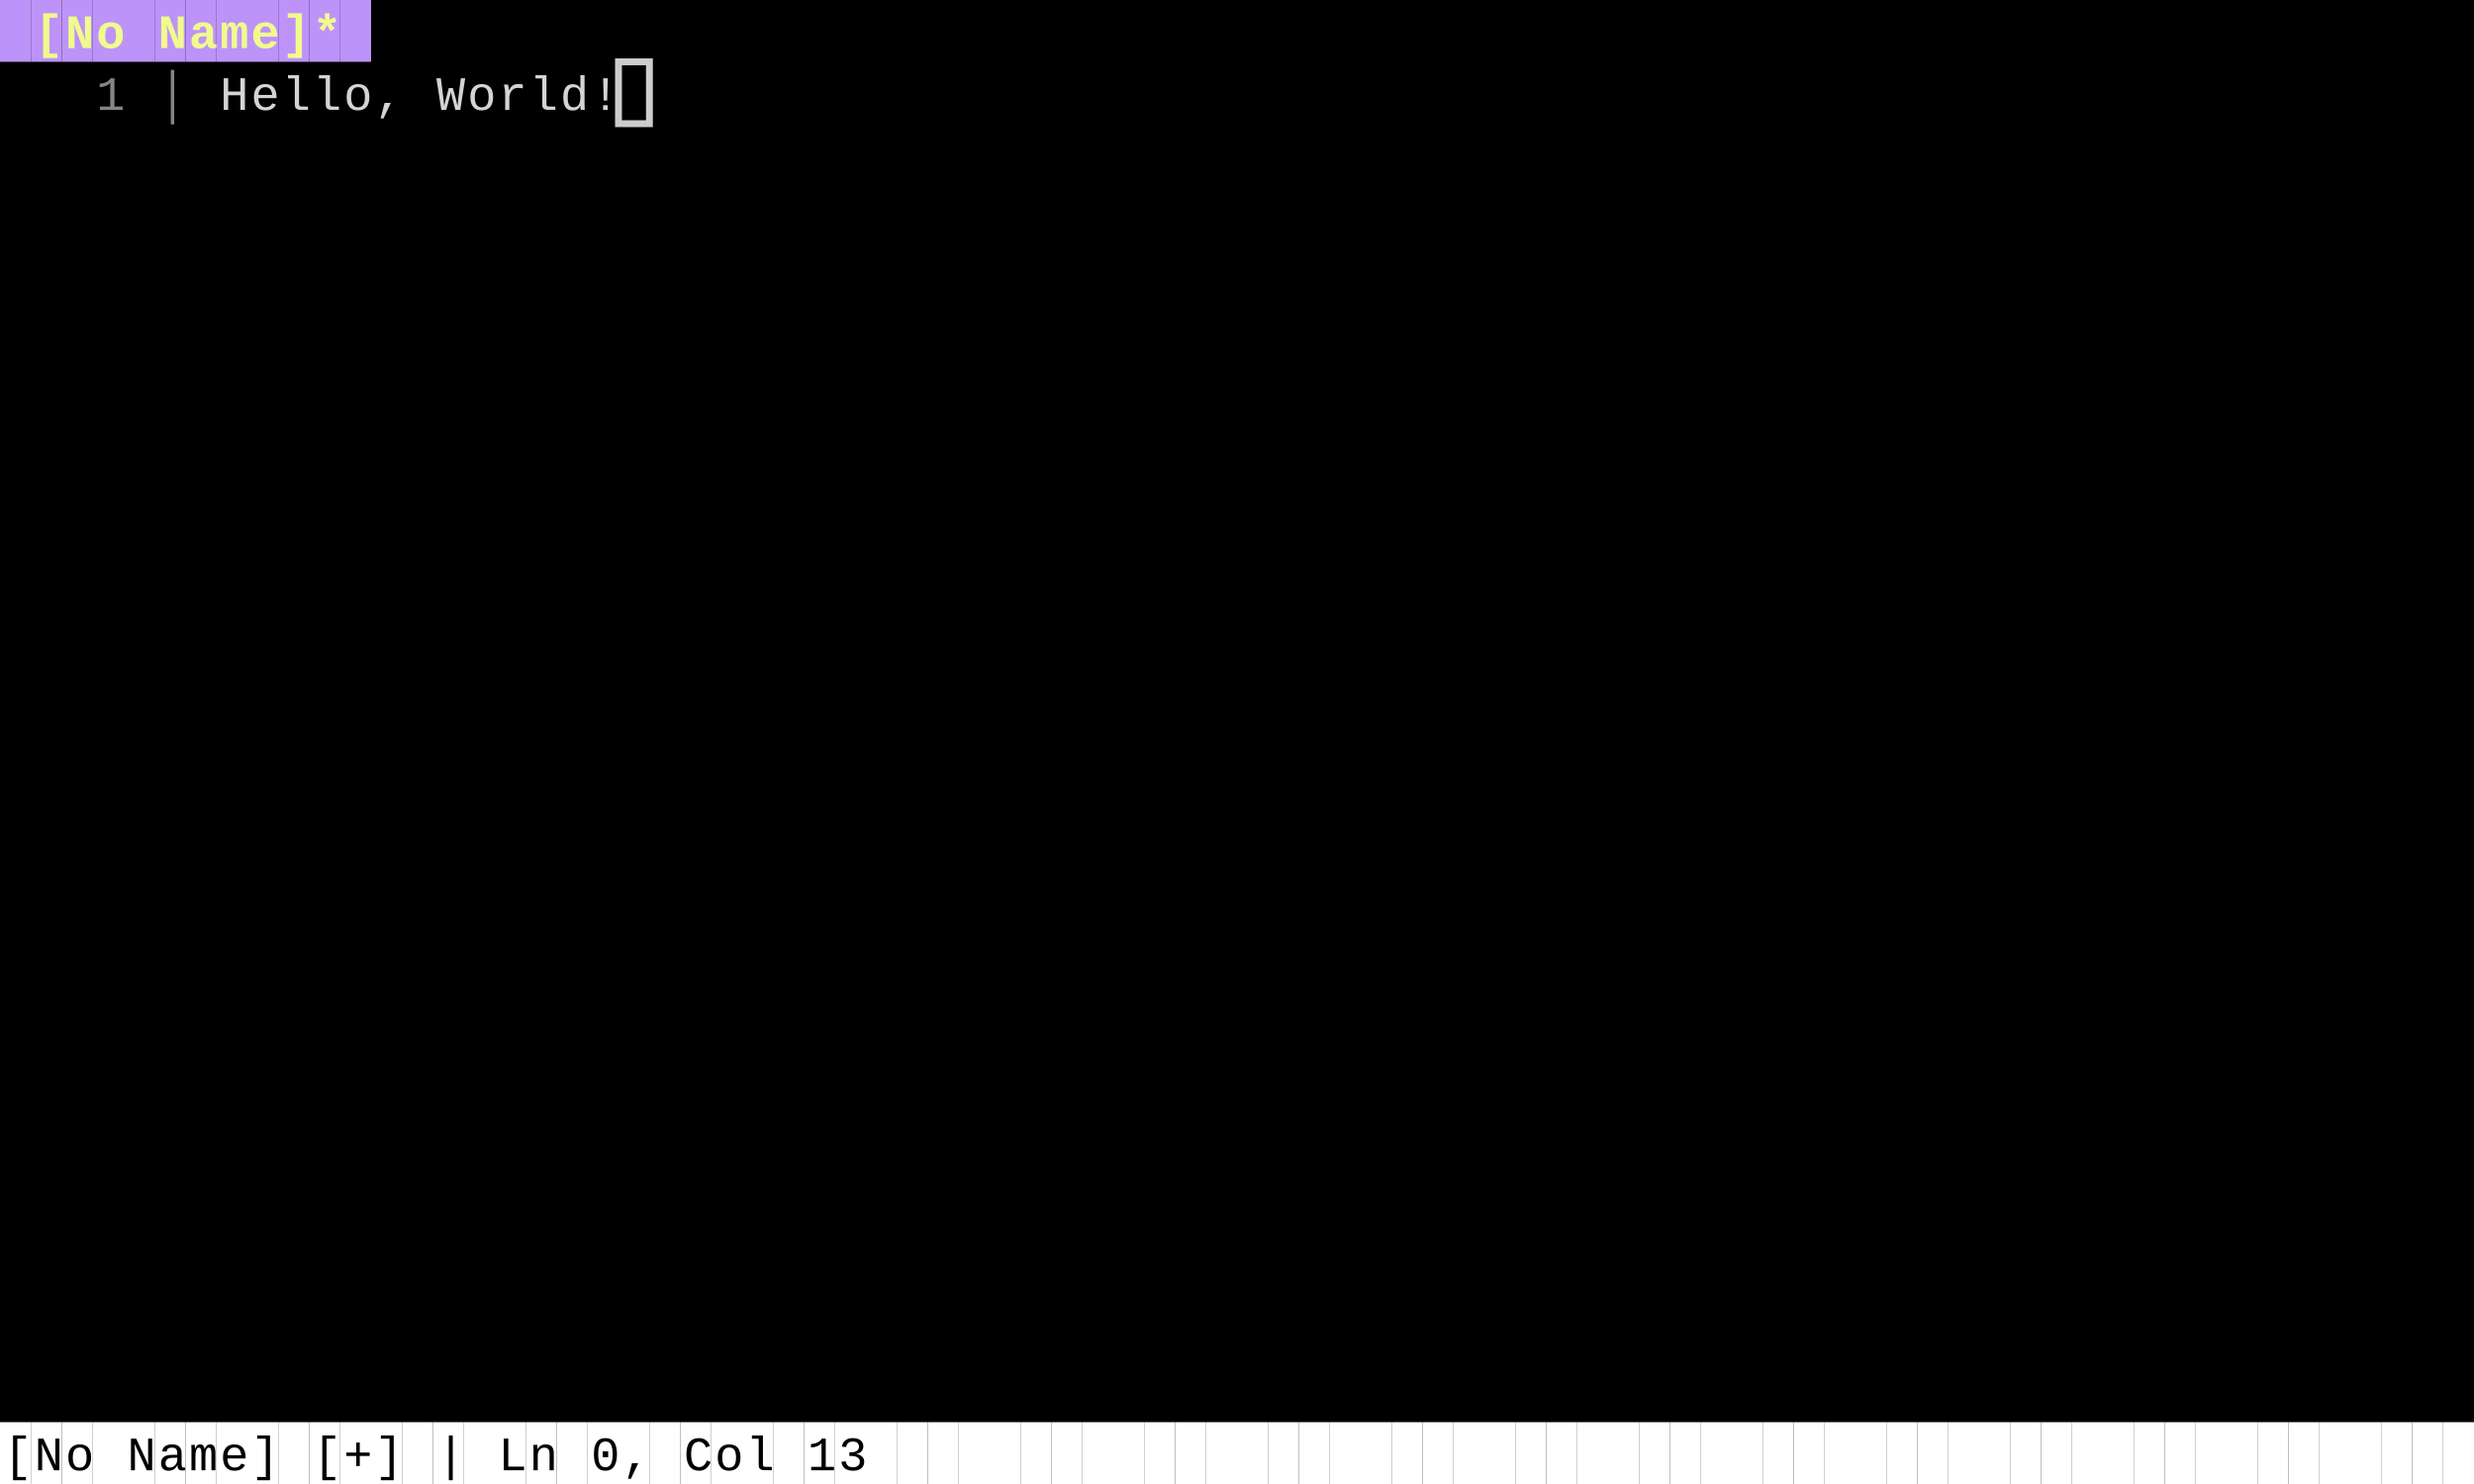
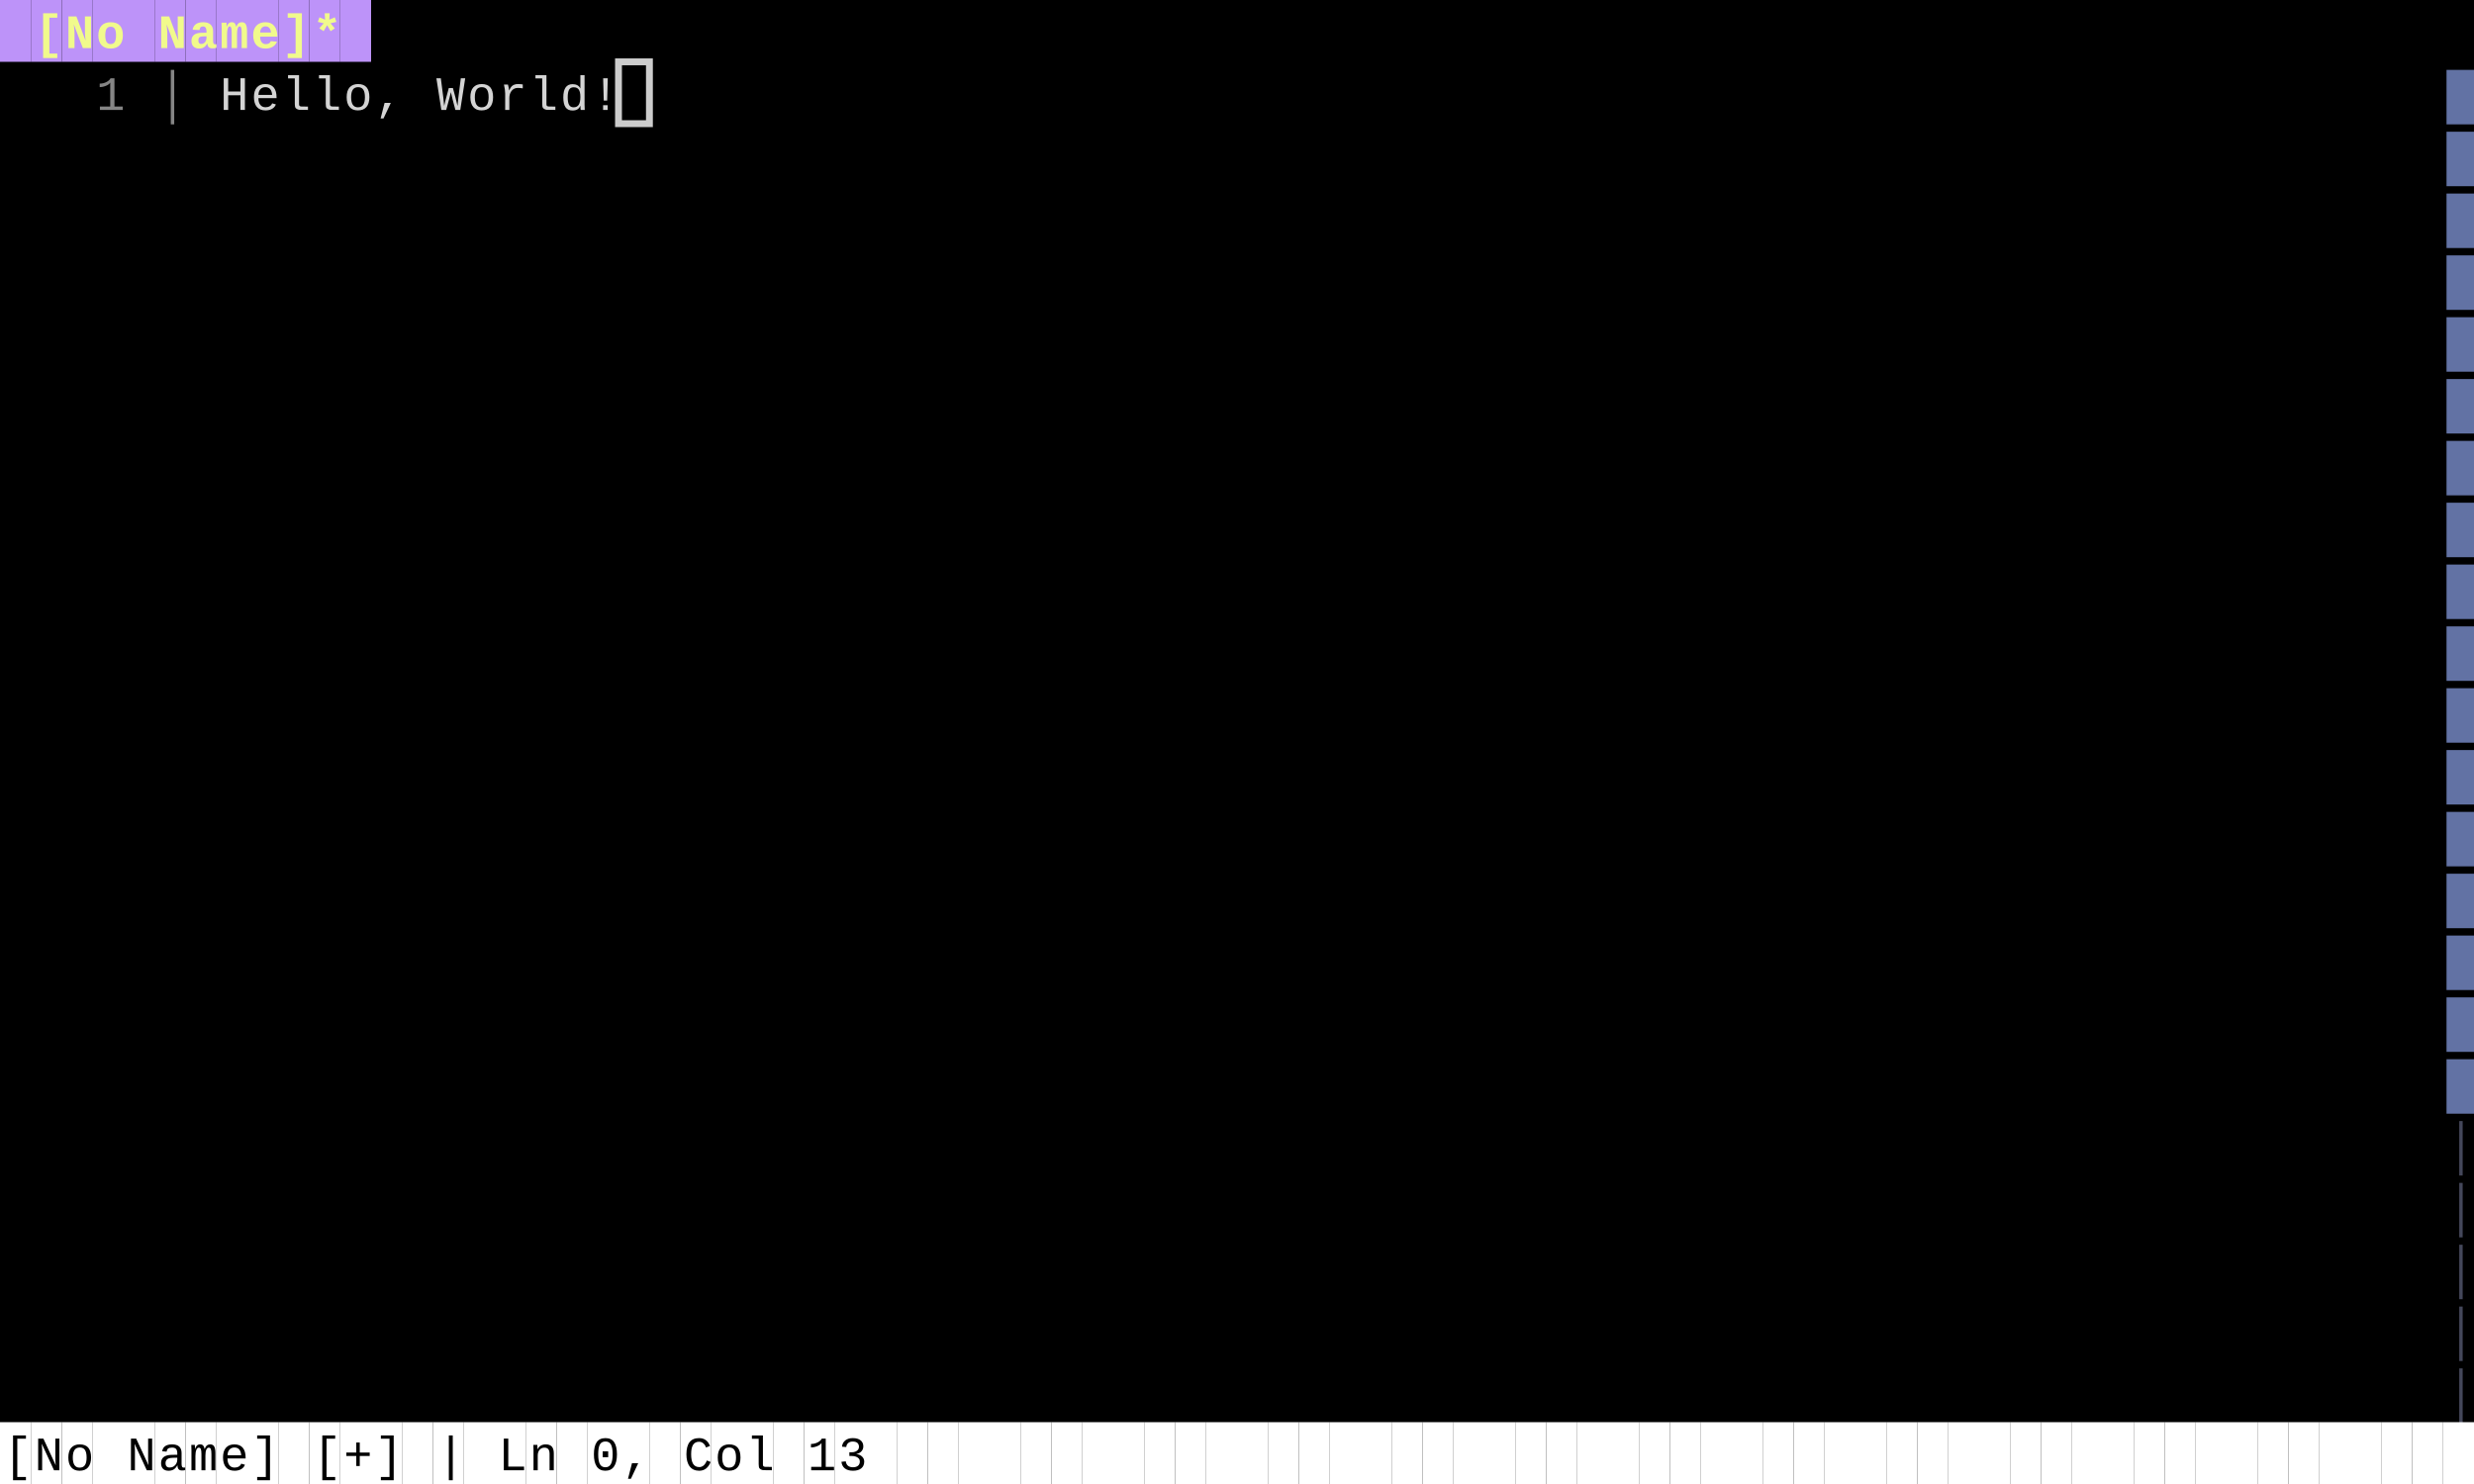
<svg xmlns="http://www.w3.org/2000/svg" width="720" height="432" viewBox="0 0 720 432">
  <style>
    .terminal { font-family: 'Courier New', 'Consolas', monospace; font-size: 14px; white-space: pre; }
</style>
  <rect width="100%" height="100%" fill="#000000" />
  <rect x="0" y="0" width="9" height="18" fill="#bd93f9" />
  <rect x="9" y="0" width="9" height="18" fill="#bd93f9" />
  <text x="10" y="14" fill="#f1fa8c" class="terminal" style="font-weight:bold;">[</text>
  <rect x="18" y="0" width="9" height="18" fill="#bd93f9" />
  <text x="19" y="14" fill="#f1fa8c" class="terminal" style="font-weight:bold;">N</text>
  <rect x="27" y="0" width="9" height="18" fill="#bd93f9" />
  <text x="28" y="14" fill="#f1fa8c" class="terminal" style="font-weight:bold;">o</text>
  <rect x="36" y="0" width="9" height="18" fill="#bd93f9" />
  <rect x="45" y="0" width="9" height="18" fill="#bd93f9" />
  <text x="46" y="14" fill="#f1fa8c" class="terminal" style="font-weight:bold;">N</text>
  <rect x="54" y="0" width="9" height="18" fill="#bd93f9" />
  <text x="55" y="14" fill="#f1fa8c" class="terminal" style="font-weight:bold;">a</text>
  <rect x="63" y="0" width="9" height="18" fill="#bd93f9" />
  <text x="64" y="14" fill="#f1fa8c" class="terminal" style="font-weight:bold;">m</text>
  <rect x="72" y="0" width="9" height="18" fill="#bd93f9" />
  <text x="73" y="14" fill="#f1fa8c" class="terminal" style="font-weight:bold;">e</text>
  <rect x="81" y="0" width="9" height="18" fill="#bd93f9" />
  <text x="82" y="14" fill="#f1fa8c" class="terminal" style="font-weight:bold;">]</text>
  <rect x="90" y="0" width="9" height="18" fill="#bd93f9" />
  <text x="91" y="14" fill="#f1fa8c" class="terminal" style="font-weight:bold;">*</text>
  <rect x="99" y="0" width="9" height="18" fill="#bd93f9" />
  <text x="28" y="32" fill="#858585" class="terminal" style="">1</text>
  <text x="46" y="32" fill="#858585" class="terminal" style="">│</text>
  <text x="64" y="32" fill="#d4d4d4" class="terminal" style="">H</text>
  <text x="73" y="32" fill="#d4d4d4" class="terminal" style="">e</text>
  <text x="82" y="32" fill="#d4d4d4" class="terminal" style="">l</text>
  <text x="91" y="32" fill="#d4d4d4" class="terminal" style="">l</text>
  <text x="100" y="32" fill="#d4d4d4" class="terminal" style="">o</text>
  <text x="109" y="32" fill="#d4d4d4" class="terminal" style="">,</text>
  <text x="127" y="32" fill="#d4d4d4" class="terminal" style="">W</text>
  <text x="136" y="32" fill="#d4d4d4" class="terminal" style="">o</text>
  <text x="145" y="32" fill="#d4d4d4" class="terminal" style="">r</text>
  <text x="154" y="32" fill="#d4d4d4" class="terminal" style="">l</text>
  <text x="163" y="32" fill="#d4d4d4" class="terminal" style="">d</text>
  <text x="172" y="32" fill="#d4d4d4" class="terminal" style="">!</text>
+   <text x="712" y="32" fill="#6272a4" class="terminal" style="">█</text>
+   <text x="712" y="50" fill="#6272a4" class="terminal" style="">█</text>
+   <text x="712" y="68" fill="#6272a4" class="terminal" style="">█</text>
+   <text x="712" y="86" fill="#6272a4" class="terminal" style="">█</text>
+   <text x="712" y="104" fill="#6272a4" class="terminal" style="">█</text>
+   <text x="712" y="122" fill="#6272a4" class="terminal" style="">█</text>
+   <text x="712" y="140" fill="#6272a4" class="terminal" style="">█</text>
+   <text x="712" y="158" fill="#6272a4" class="terminal" style="">█</text>
+   <text x="712" y="176" fill="#6272a4" class="terminal" style="">█</text>
+   <text x="712" y="194" fill="#6272a4" class="terminal" style="">█</text>
+   <text x="712" y="212" fill="#6272a4" class="terminal" style="">█</text>
+   <text x="712" y="230" fill="#6272a4" class="terminal" style="">█</text>
+   <text x="712" y="248" fill="#6272a4" class="terminal" style="">█</text>
+   <text x="712" y="266" fill="#6272a4" class="terminal" style="">█</text>
+   <text x="712" y="284" fill="#6272a4" class="terminal" style="">█</text>
+   <text x="712" y="302" fill="#6272a4" class="terminal" style="">█</text>
+   <text x="712" y="320" fill="#6272a4" class="terminal" style="">█</text>
+   <text x="712" y="338" fill="#44475a" class="terminal" style="">│</text>
+   <text x="712" y="356" fill="#44475a" class="terminal" style="">│</text>
+   <text x="712" y="374" fill="#44475a" class="terminal" style="">│</text>
+   <text x="712" y="392" fill="#44475a" class="terminal" style="">│</text>
+   <text x="712" y="410" fill="#44475a" class="terminal" style="">│</text>
  <rect x="0" y="414" width="9" height="18" fill="#ffffff" />
  <text x="1" y="428" fill="#000000" class="terminal" style="">[</text>
  <rect x="9" y="414" width="9" height="18" fill="#ffffff" />
  <text x="10" y="428" fill="#000000" class="terminal" style="">N</text>
  <rect x="18" y="414" width="9" height="18" fill="#ffffff" />
  <text x="19" y="428" fill="#000000" class="terminal" style="">o</text>
  <rect x="27" y="414" width="9" height="18" fill="#ffffff" />
  <rect x="36" y="414" width="9" height="18" fill="#ffffff" />
  <text x="37" y="428" fill="#000000" class="terminal" style="">N</text>
  <rect x="45" y="414" width="9" height="18" fill="#ffffff" />
  <text x="46" y="428" fill="#000000" class="terminal" style="">a</text>
  <rect x="54" y="414" width="9" height="18" fill="#ffffff" />
  <text x="55" y="428" fill="#000000" class="terminal" style="">m</text>
  <rect x="63" y="414" width="9" height="18" fill="#ffffff" />
  <text x="64" y="428" fill="#000000" class="terminal" style="">e</text>
  <rect x="72" y="414" width="9" height="18" fill="#ffffff" />
  <text x="73" y="428" fill="#000000" class="terminal" style="">]</text>
  <rect x="81" y="414" width="9" height="18" fill="#ffffff" />
  <rect x="90" y="414" width="9" height="18" fill="#ffffff" />
  <text x="91" y="428" fill="#000000" class="terminal" style="">[</text>
  <rect x="99" y="414" width="9" height="18" fill="#ffffff" />
  <text x="100" y="428" fill="#000000" class="terminal" style="">+</text>
  <rect x="108" y="414" width="9" height="18" fill="#ffffff" />
  <text x="109" y="428" fill="#000000" class="terminal" style="">]</text>
  <rect x="117" y="414" width="9" height="18" fill="#ffffff" />
  <rect x="126" y="414" width="9" height="18" fill="#ffffff" />
  <text x="127" y="428" fill="#000000" class="terminal" style="">|</text>
  <rect x="135" y="414" width="9" height="18" fill="#ffffff" />
  <rect x="144" y="414" width="9" height="18" fill="#ffffff" />
  <text x="145" y="428" fill="#000000" class="terminal" style="">L</text>
  <rect x="153" y="414" width="9" height="18" fill="#ffffff" />
  <text x="154" y="428" fill="#000000" class="terminal" style="">n</text>
  <rect x="162" y="414" width="9" height="18" fill="#ffffff" />
  <rect x="171" y="414" width="9" height="18" fill="#ffffff" />
  <text x="172" y="428" fill="#000000" class="terminal" style="">0</text>
  <rect x="180" y="414" width="9" height="18" fill="#ffffff" />
  <text x="181" y="428" fill="#000000" class="terminal" style="">,</text>
  <rect x="189" y="414" width="9" height="18" fill="#ffffff" />
  <rect x="198" y="414" width="9" height="18" fill="#ffffff" />
  <text x="199" y="428" fill="#000000" class="terminal" style="">C</text>
  <rect x="207" y="414" width="9" height="18" fill="#ffffff" />
  <text x="208" y="428" fill="#000000" class="terminal" style="">o</text>
  <rect x="216" y="414" width="9" height="18" fill="#ffffff" />
  <text x="217" y="428" fill="#000000" class="terminal" style="">l</text>
  <rect x="225" y="414" width="9" height="18" fill="#ffffff" />
  <rect x="234" y="414" width="9" height="18" fill="#ffffff" />
  <text x="235" y="428" fill="#000000" class="terminal" style="">1</text>
  <rect x="243" y="414" width="9" height="18" fill="#ffffff" />
  <text x="244" y="428" fill="#000000" class="terminal" style="">3</text>
  <rect x="252" y="414" width="9" height="18" fill="#ffffff" />
  <rect x="261" y="414" width="9" height="18" fill="#ffffff" />
  <rect x="270" y="414" width="9" height="18" fill="#ffffff" />
  <rect x="279" y="414" width="9" height="18" fill="#ffffff" />
  <rect x="288" y="414" width="9" height="18" fill="#ffffff" />
  <rect x="297" y="414" width="9" height="18" fill="#ffffff" />
  <rect x="306" y="414" width="9" height="18" fill="#ffffff" />
  <rect x="315" y="414" width="9" height="18" fill="#ffffff" />
  <rect x="324" y="414" width="9" height="18" fill="#ffffff" />
  <rect x="333" y="414" width="9" height="18" fill="#ffffff" />
  <rect x="342" y="414" width="9" height="18" fill="#ffffff" />
  <rect x="351" y="414" width="9" height="18" fill="#ffffff" />
  <rect x="360" y="414" width="9" height="18" fill="#ffffff" />
  <rect x="369" y="414" width="9" height="18" fill="#ffffff" />
  <rect x="378" y="414" width="9" height="18" fill="#ffffff" />
  <rect x="387" y="414" width="9" height="18" fill="#ffffff" />
  <rect x="396" y="414" width="9" height="18" fill="#ffffff" />
  <rect x="405" y="414" width="9" height="18" fill="#ffffff" />
  <rect x="414" y="414" width="9" height="18" fill="#ffffff" />
  <rect x="423" y="414" width="9" height="18" fill="#ffffff" />
  <rect x="432" y="414" width="9" height="18" fill="#ffffff" />
  <rect x="441" y="414" width="9" height="18" fill="#ffffff" />
  <rect x="450" y="414" width="9" height="18" fill="#ffffff" />
  <rect x="459" y="414" width="9" height="18" fill="#ffffff" />
  <rect x="468" y="414" width="9" height="18" fill="#ffffff" />
  <rect x="477" y="414" width="9" height="18" fill="#ffffff" />
  <rect x="486" y="414" width="9" height="18" fill="#ffffff" />
  <rect x="495" y="414" width="9" height="18" fill="#ffffff" />
  <rect x="504" y="414" width="9" height="18" fill="#ffffff" />
  <rect x="513" y="414" width="9" height="18" fill="#ffffff" />
  <rect x="522" y="414" width="9" height="18" fill="#ffffff" />
  <rect x="531" y="414" width="9" height="18" fill="#ffffff" />
  <rect x="540" y="414" width="9" height="18" fill="#ffffff" />
  <rect x="549" y="414" width="9" height="18" fill="#ffffff" />
  <rect x="558" y="414" width="9" height="18" fill="#ffffff" />
  <rect x="567" y="414" width="9" height="18" fill="#ffffff" />
  <rect x="576" y="414" width="9" height="18" fill="#ffffff" />
  <rect x="585" y="414" width="9" height="18" fill="#ffffff" />
  <rect x="594" y="414" width="9" height="18" fill="#ffffff" />
  <rect x="603" y="414" width="9" height="18" fill="#ffffff" />
  <rect x="612" y="414" width="9" height="18" fill="#ffffff" />
  <rect x="621" y="414" width="9" height="18" fill="#ffffff" />
  <rect x="630" y="414" width="9" height="18" fill="#ffffff" />
  <rect x="639" y="414" width="9" height="18" fill="#ffffff" />
  <rect x="648" y="414" width="9" height="18" fill="#ffffff" />
  <rect x="657" y="414" width="9" height="18" fill="#ffffff" />
  <rect x="666" y="414" width="9" height="18" fill="#ffffff" />
  <rect x="675" y="414" width="9" height="18" fill="#ffffff" />
  <rect x="684" y="414" width="9" height="18" fill="#ffffff" />
  <rect x="693" y="414" width="9" height="18" fill="#ffffff" />
  <rect x="702" y="414" width="9" height="18" fill="#ffffff" />
  <rect x="711" y="414" width="9" height="18" fill="#ffffff" />
  <rect x="180" y="18" width="9" height="18" fill="none" stroke="#ffffff" stroke-width="2" opacity="0.8" />
</svg>
